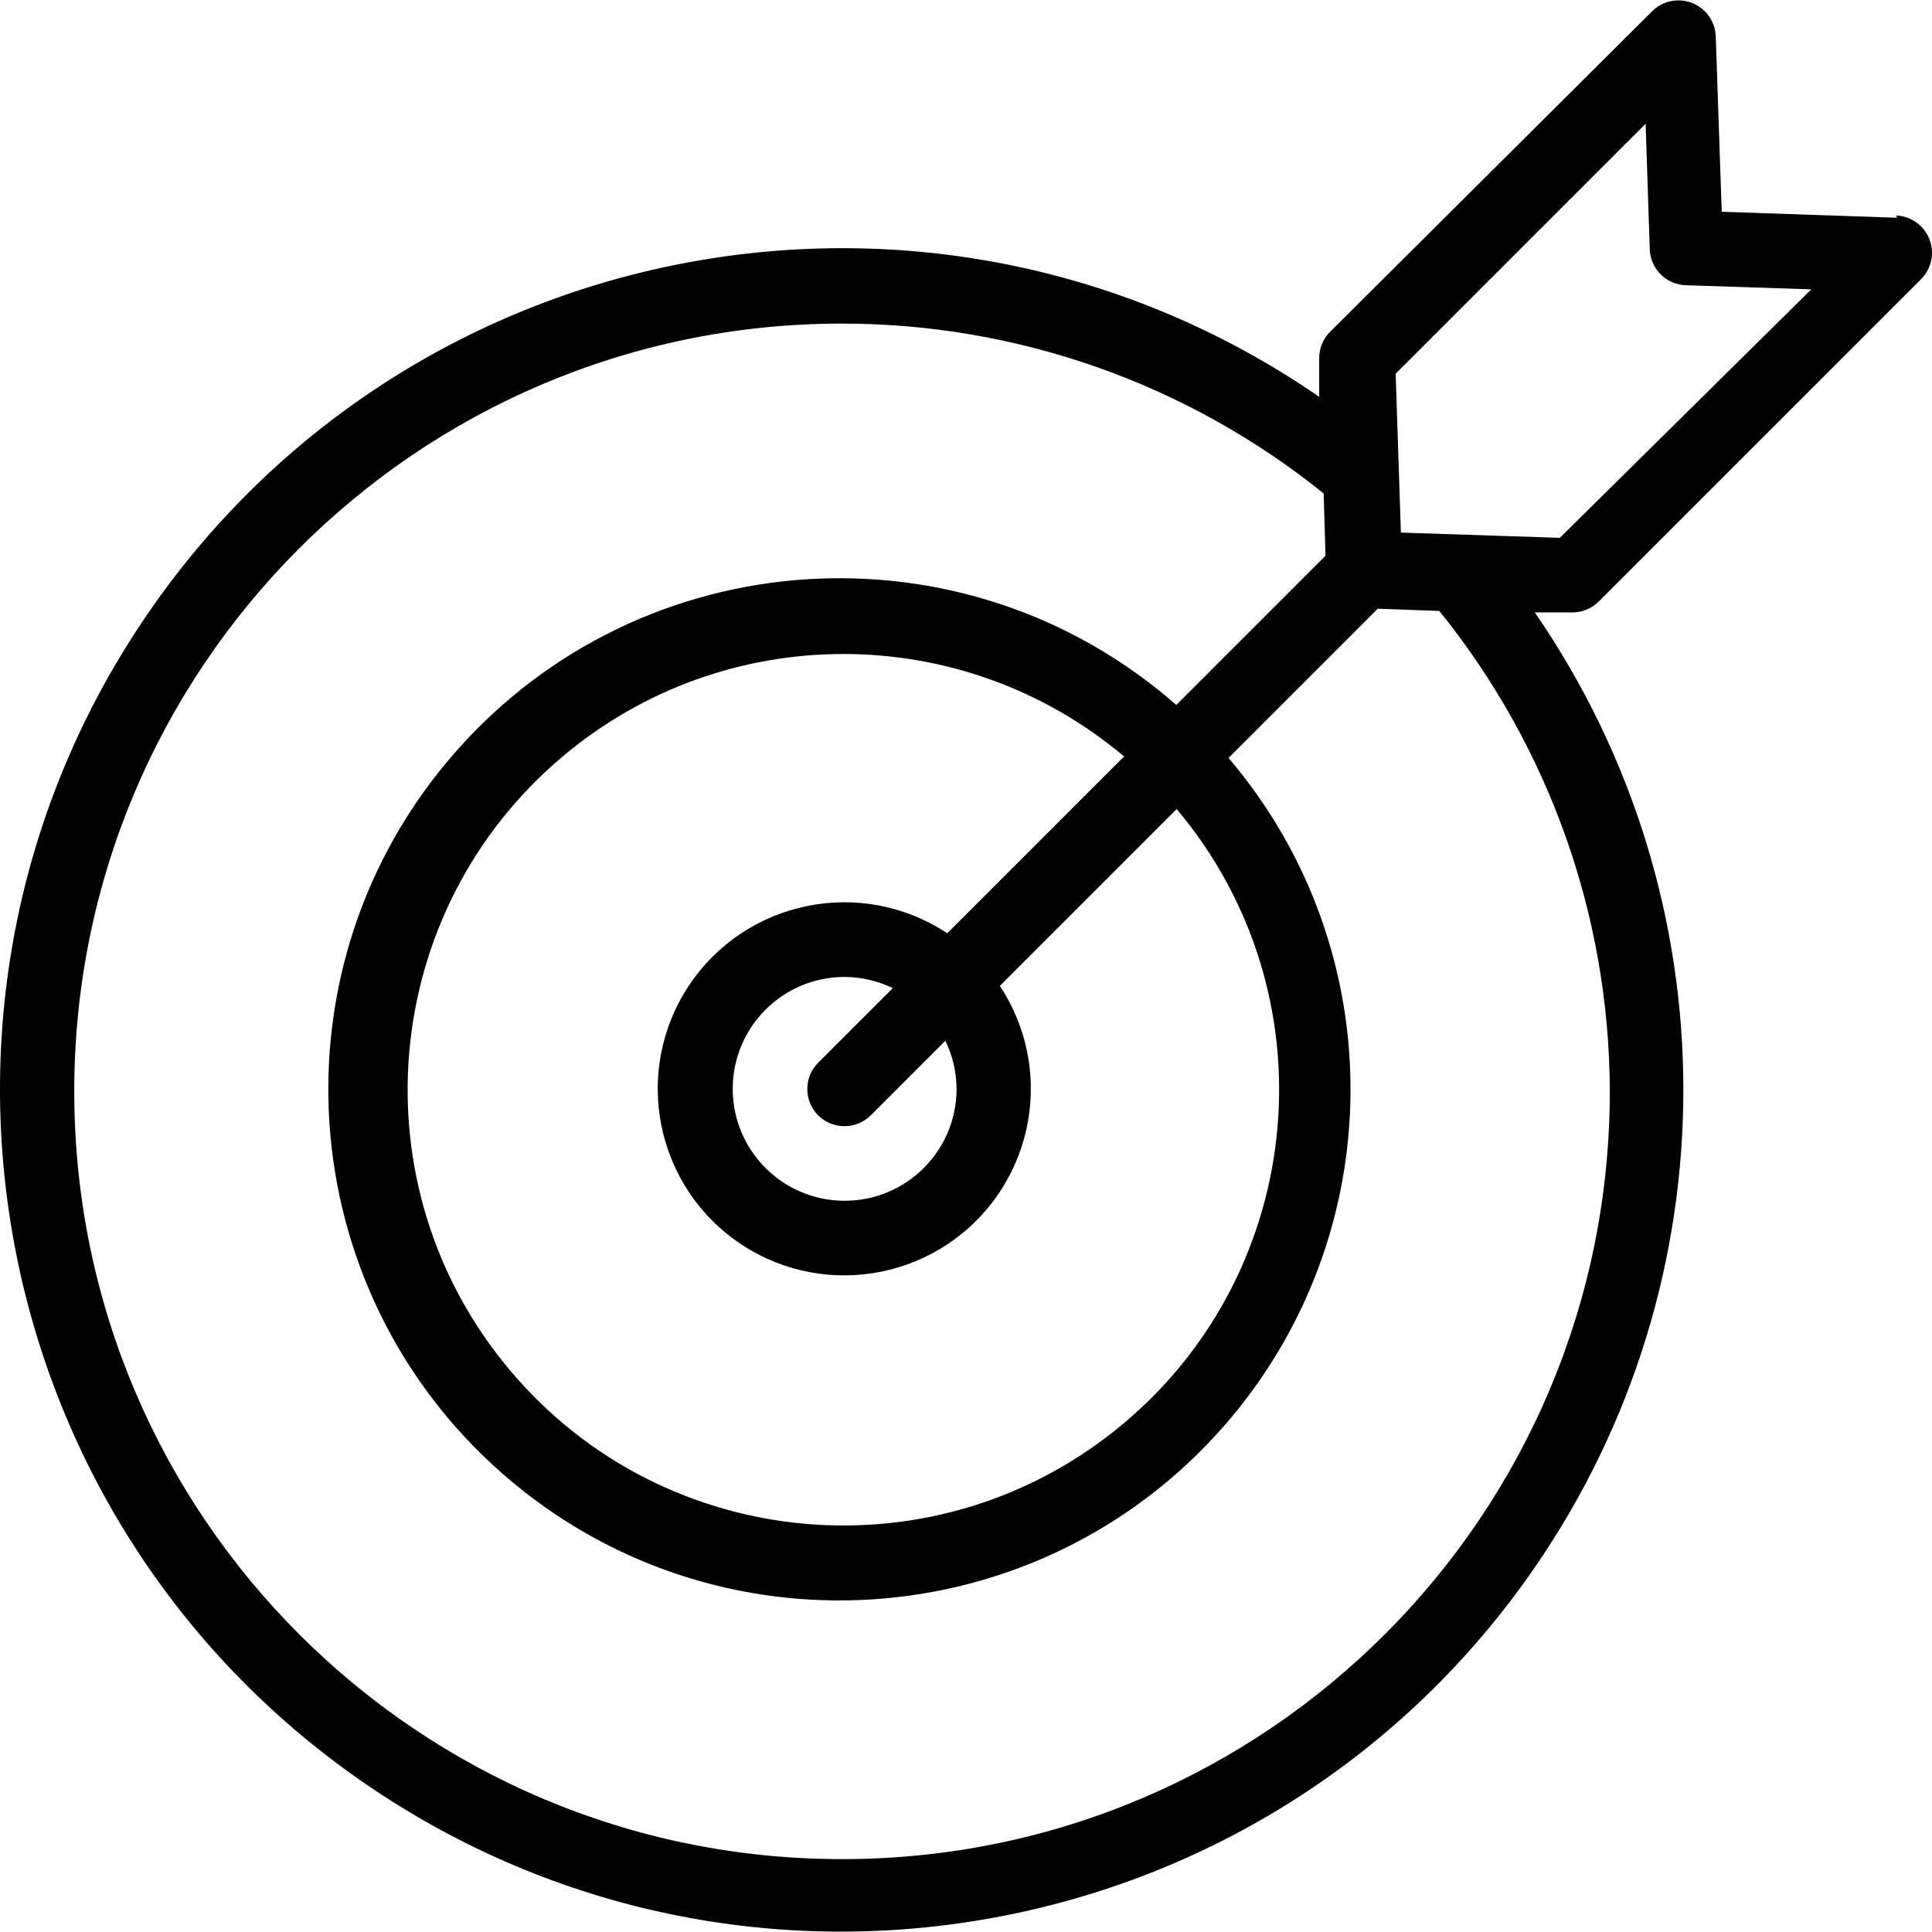
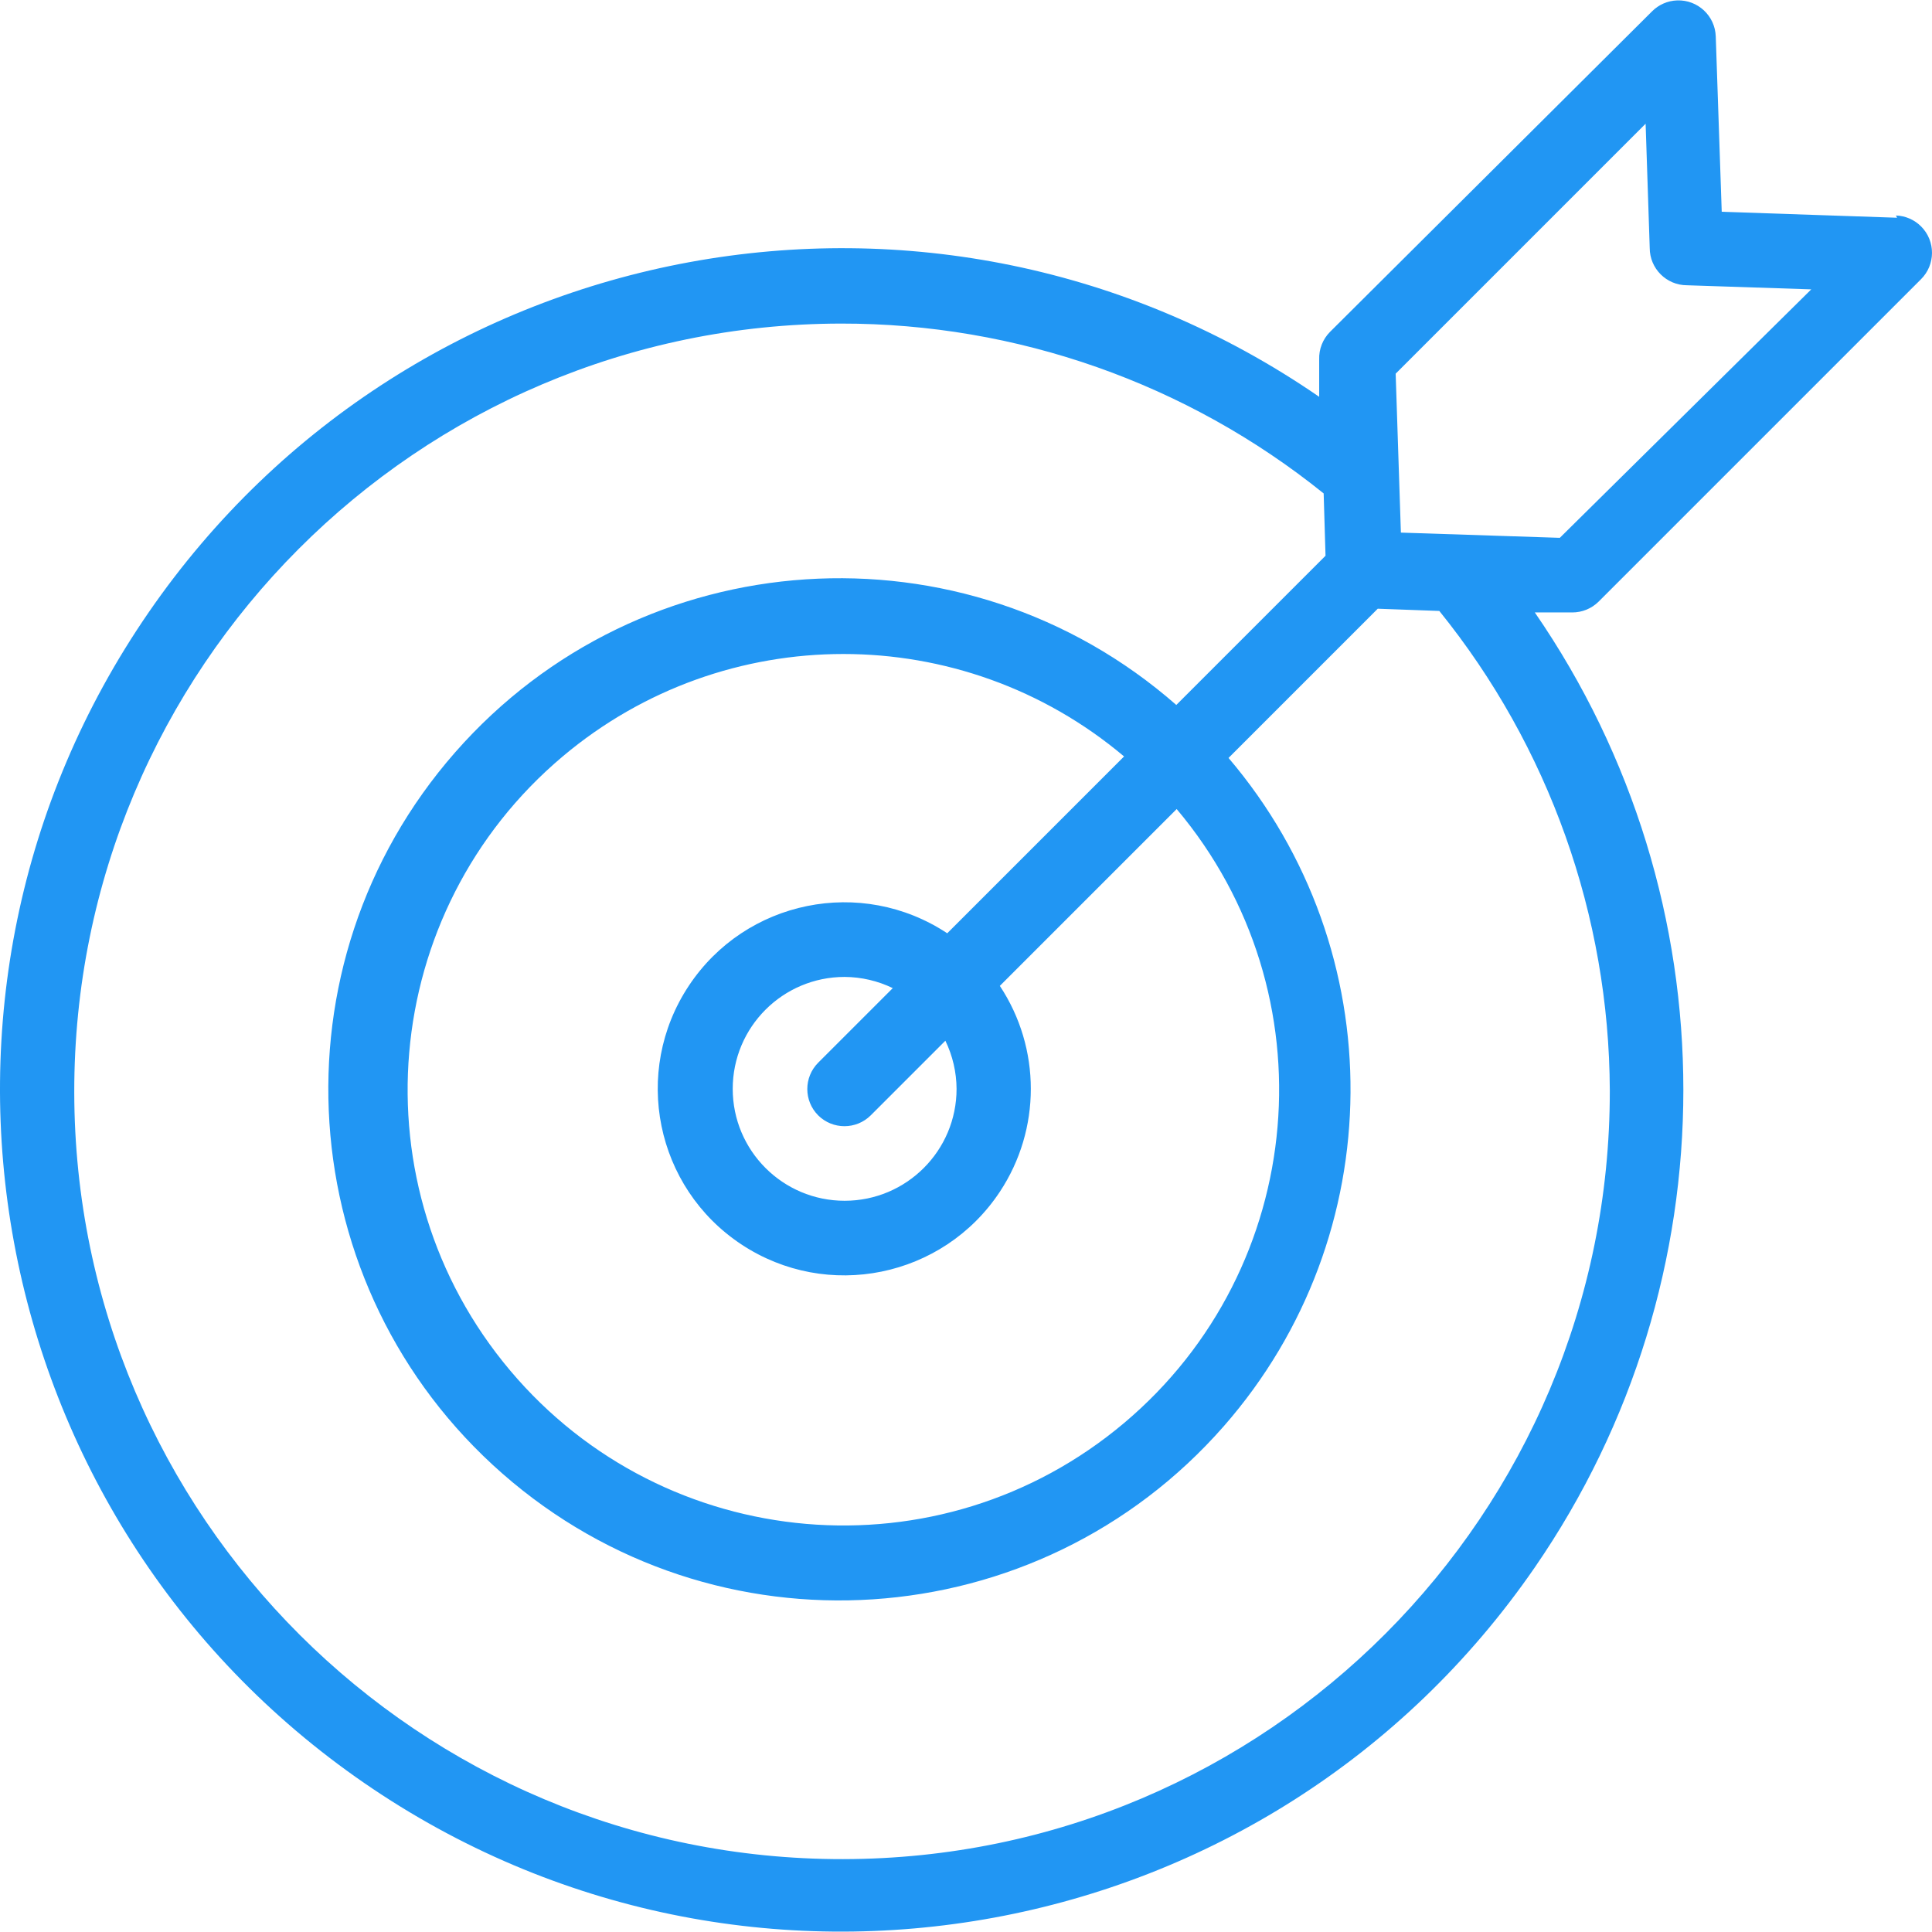
- <svg xmlns="http://www.w3.org/2000/svg" version="1.1" id="Capa_1" x="0px" y="0px" viewBox="0 0 414.295 414.295" style="enable-background:new 0 0 414.295 414.295;" xml:space="preserve">
-   <g>
-     <g>
-       <path d="M342.804,129.011l69.12-69.12c3.139-3.109,3.164-8.174,0.055-11.314c-1.437-1.451-3.374-2.298-5.415-2.366l0.24,0.48    l-37.6-1.28l-1.28-37.6c-0.149-4.416-3.849-7.875-8.265-7.726c-2.041,0.069-3.979,0.915-5.415,2.366l-69.04,68.72    c-1.558,1.568-2.398,3.711-2.32,5.92v8C200.799,28.544,88.417,49.247,31.87,131.331S-3.975,325.798,78.11,382.345    c82.084,56.547,194.467,35.844,251.014-46.24c42.471-61.651,42.471-143.122,0-204.774h8    C339.25,131.343,341.294,130.508,342.804,129.011z M345.204,233.811c0.12,90.928-73.495,164.737-164.423,164.857    c-90.928,0.12-164.737-73.495-164.857-164.423c-0.12-90.928,73.495-164.737,164.423-164.857    c37.649-0.05,74.177,12.806,103.497,36.423l0.4,13.36l-32,32c-45.521-39.897-114.766-35.337-154.663,10.184    c-39.897,45.521-35.337,114.766,10.184,154.663c45.521,39.897,114.766,35.337,154.663-10.184    c35.846-40.9,36.279-101.899,1.016-143.303l32-32l13.2,0.48C332.172,160.12,345.068,196.383,345.204,233.811z M175.444,239.171    c3.12,3.102,8.16,3.102,11.28,0l16-16c1.559,3.218,2.379,6.744,2.4,10.32c0,13.255-10.745,24-24,24s-24-10.745-24-24    s10.745-24,24-24c3.576,0.021,7.102,0.841,10.32,2.4l-16,16C172.342,231.011,172.342,236.051,175.444,239.171z M203.124,200.131    c-18.422-12.192-43.24-7.142-55.432,11.28c-12.192,18.422-7.142,43.24,11.28,55.432c18.422,12.192,43.24,7.142,55.432-11.28    c8.858-13.385,8.858-30.768,0-44.152l37.92-37.92c33.243,39.472,28.192,98.419-11.28,131.662    c-39.472,33.243-98.419,28.192-131.662-11.28c-33.243-39.472-28.192-98.419,11.28-131.662c34.782-29.292,85.6-29.292,120.382,0    L203.124,200.131z M300.404,114.211l-1.12-34.08l53.6-53.6l0.88,26.64c0,4.418,3.582,8,8,8l26.64,0.88l-53.92,53.28    L300.404,114.211z" />
+ <svg xmlns="http://www.w3.org/2000/svg" version="1.1" style="enable-background:new 0 0 414.295 414.295;" xml:space="preserve" width="414.295" height="414.295">
+   <rect id="backgroundrect" width="100%" height="100%" x="0" y="0" fill="none" stroke="none" />
+   <g class="currentLayer" style="">
+     <g id="svg_1" class="selected" fill-opacity="1" fill="#2196f3">
+       <g id="svg_2" fill="#2196f3">
+         <path d="M342.804,129.011l69.12-69.12c3.139-3.109,3.164-8.174,0.055-11.314c-1.437-1.451-3.374-2.298-5.415-2.366l0.24,0.48    l-37.6-1.28l-1.28-37.6c-0.149-4.416-3.849-7.875-8.265-7.726c-2.041,0.069-3.979,0.915-5.415,2.366l-69.04,68.72    c-1.558,1.568-2.398,3.711-2.32,5.92v8C200.799,28.544,88.417,49.247,31.87,131.331S-3.975,325.798,78.11,382.345    c82.084,56.547,194.467,35.844,251.014-46.24c42.471-61.651,42.471-143.122,0-204.774h8    C339.25,131.343,341.294,130.508,342.804,129.011z M345.204,233.811c0.12,90.928-73.495,164.737-164.423,164.857    c-90.928,0.12-164.737-73.495-164.857-164.423c-0.12-90.928,73.495-164.737,164.423-164.857    c37.649-0.05,74.177,12.806,103.497,36.423l0.4,13.36l-32,32c-45.521-39.897-114.766-35.337-154.663,10.184    c-39.897,45.521-35.337,114.766,10.184,154.663c45.521,39.897,114.766,35.337,154.663-10.184    c35.846-40.9,36.279-101.899,1.016-143.303l32-32l13.2,0.48C332.172,160.12,345.068,196.383,345.204,233.811z M175.444,239.171    c3.12,3.102,8.16,3.102,11.28,0l16-16c1.559,3.218,2.379,6.744,2.4,10.32c0,13.255-10.745,24-24,24s-24-10.745-24-24    s10.745-24,24-24c3.576,0.021,7.102,0.841,10.32,2.4l-16,16C172.342,231.011,172.342,236.051,175.444,239.171z M203.124,200.131    c-18.422-12.192-43.24-7.142-55.432,11.28c-12.192,18.422-7.142,43.24,11.28,55.432c18.422,12.192,43.24,7.142,55.432-11.28    c8.858-13.385,8.858-30.768,0-44.152l37.92-37.92c33.243,39.472,28.192,98.419-11.28,131.662    c-39.472,33.243-98.419,28.192-131.662-11.28c-33.243-39.472-28.192-98.419,11.28-131.662c34.782-29.292,85.6-29.292,120.382,0    L203.124,200.131z M300.404,114.211l-1.12-34.08l53.6-53.6l0.88,26.64c0,4.418,3.582,8,8,8l26.64,0.88l-53.92,53.28    L300.404,114.211z" id="svg_3" fill="#2196f3" />
+       </g>
    </g>
+     <g id="svg_4" class="selected" fill-opacity="1" fill="#2196f3">
+ </g>
+     <g id="svg_5" class="selected" fill-opacity="1" fill="#2196f3">
+ </g>
+     <g id="svg_6" class="selected" fill-opacity="1" fill="#2196f3">
+ </g>
+     <g id="svg_7" class="selected" fill-opacity="1" fill="#2196f3">
+ </g>
+     <g id="svg_8" class="selected" fill-opacity="1" fill="#2196f3">
+ </g>
+     <g id="svg_9" class="selected" fill-opacity="1" fill="#2196f3">
+ </g>
+     <g id="svg_10" class="selected" fill-opacity="1" fill="#2196f3">
+ </g>
+     <g id="svg_11" class="selected" fill-opacity="1" fill="#2196f3">
+ </g>
+     <g id="svg_12" class="selected" fill-opacity="1" fill="#2196f3">
+ </g>
+     <g id="svg_13" class="selected" fill-opacity="1" fill="#2196f3">
+ </g>
+     <g id="svg_14" class="selected" fill-opacity="1" fill="#2196f3">
+ </g>
+     <g id="svg_15" class="selected" fill-opacity="1" fill="#2196f3">
+ </g>
+     <g id="svg_16" class="selected" fill-opacity="1" fill="#2196f3">
+ </g>
+     <g id="svg_17" class="selected" fill-opacity="1" fill="#2196f3">
+ </g>
+     <g id="svg_18" class="selected" fill-opacity="1" fill="#2196f3">
+ </g>
  </g>
-   <g>
- </g>
-   <g>
- </g>
-   <g>
- </g>
-   <g>
- </g>
-   <g>
- </g>
-   <g>
- </g>
-   <g>
- </g>
-   <g>
- </g>
-   <g>
- </g>
-   <g>
- </g>
-   <g>
- </g>
-   <g>
- </g>
-   <g>
- </g>
-   <g>
- </g>
-   <g>
- </g>
</svg>
